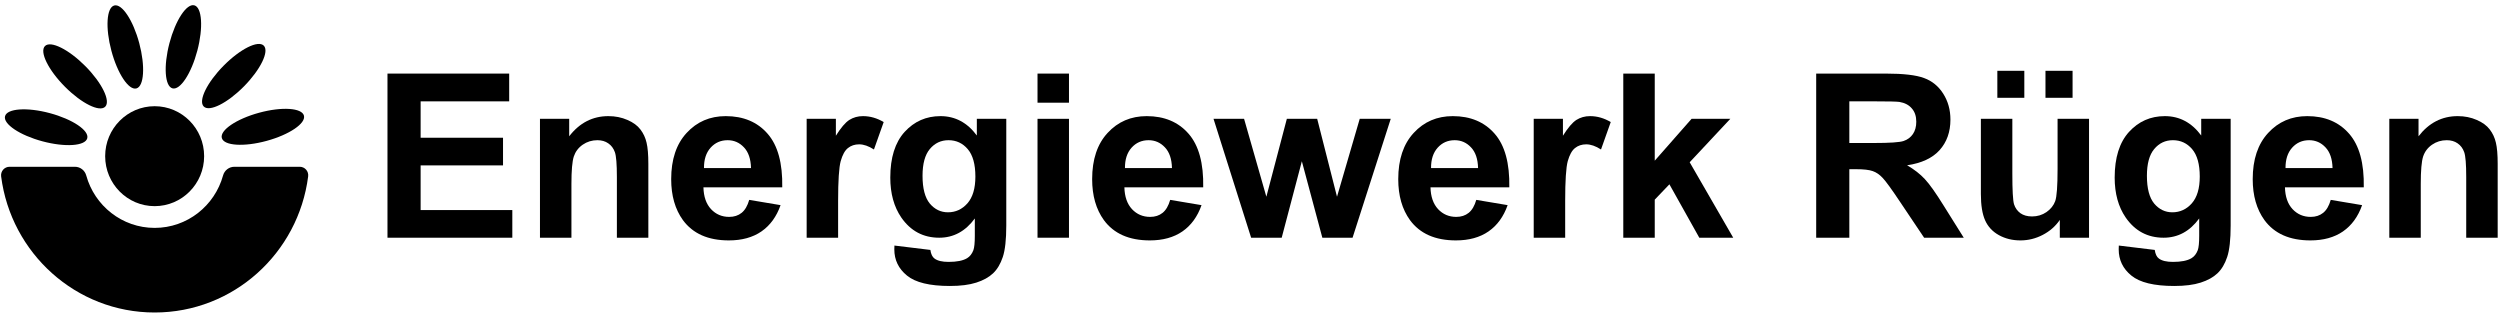
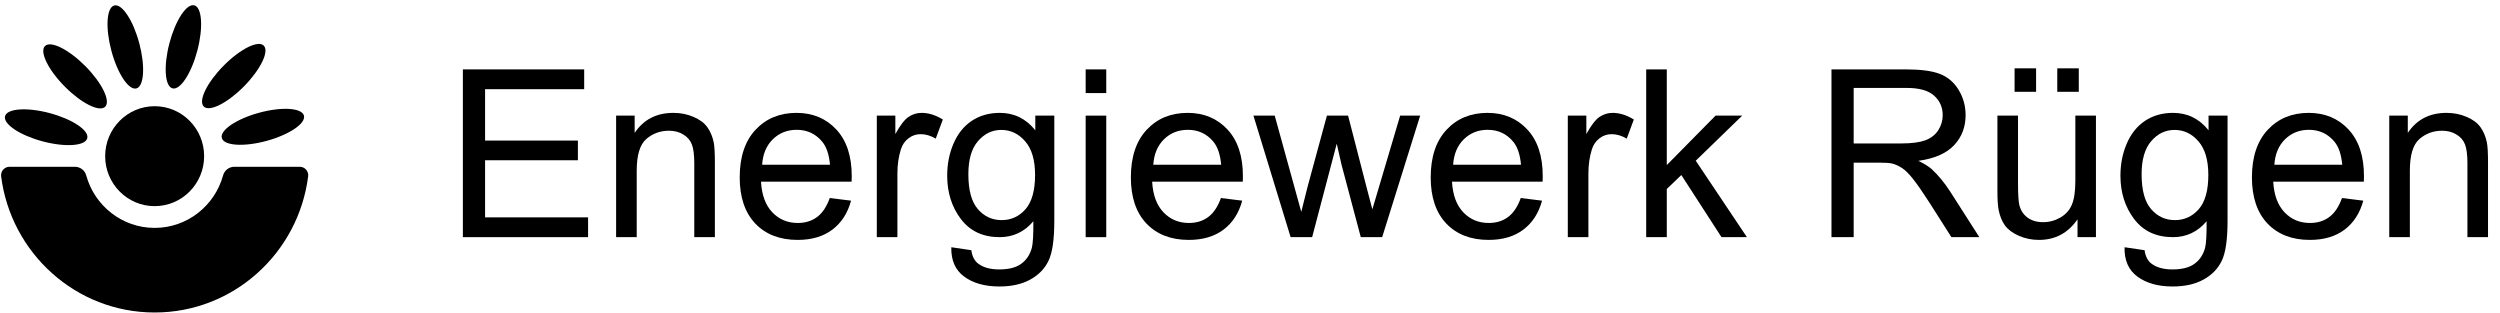
- <svg xmlns="http://www.w3.org/2000/svg" viewBox="0 0 512 64">
-   <path d="M79.356 48.684V15.07H104.281V20.757H86.144V28.209H103.019V33.872H86.144V43.021H104.923V48.684H79.356Z" fill="currentColor" />
-   <path d="M132.781 48.684H126.338V36.257C126.338 33.627 126.201 31.931 125.926 31.166C125.65 30.387 125.2 29.783 124.573 29.355C123.961 28.927 123.22 28.713 122.349 28.713C121.233 28.713 120.232 29.019 119.345 29.63C118.458 30.242 117.847 31.052 117.511 32.061C117.19 33.07 117.029 34.934 117.029 37.655V48.684H110.586V24.334H116.571V27.91C118.695 25.159 121.37 23.783 124.596 23.783C126.017 23.783 127.317 24.043 128.494 24.563C129.671 25.067 130.557 25.717 131.153 26.512C131.765 27.307 132.185 28.209 132.415 29.218C132.659 30.226 132.781 31.671 132.781 33.551V48.684Z" fill="currentColor" />
-   <path d="M153.441 40.934L159.861 42.012C159.035 44.366 157.728 46.162 155.94 47.4C154.167 48.623 151.943 49.235 149.268 49.235C145.033 49.235 141.9 47.851 139.867 45.084C138.262 42.868 137.459 40.071 137.459 36.692C137.459 32.657 138.514 29.5 140.623 27.223C142.733 24.93 145.4 23.783 148.625 23.783C152.248 23.783 155.107 24.983 157.201 27.383C159.295 29.768 160.296 33.429 160.205 38.366H144.063C144.108 40.277 144.628 41.767 145.622 42.837C146.615 43.892 147.854 44.419 149.336 44.419C150.345 44.419 151.194 44.144 151.881 43.594C152.569 43.044 153.089 42.157 153.441 40.934ZM153.807 34.422C153.762 32.557 153.28 31.143 152.363 30.18C151.446 29.202 150.33 28.713 149.015 28.713C147.609 28.713 146.447 29.225 145.53 30.249C144.613 31.273 144.162 32.664 144.177 34.422H153.807Z" fill="currentColor" />
-   <path d="M171.646 48.684H165.203V24.334H171.188V27.796C172.212 26.16 173.129 25.083 173.939 24.563C174.765 24.043 175.697 23.783 176.737 23.783C178.204 23.783 179.618 24.188 180.979 24.998L178.984 30.616C177.898 29.913 176.89 29.561 175.957 29.561C175.055 29.561 174.291 29.814 173.664 30.318C173.037 30.807 172.541 31.701 172.174 33.001C171.822 34.3 171.646 37.021 171.646 41.164V48.684Z" fill="currentColor" />
-   <path d="M183.18 50.289L190.54 51.184C190.662 52.04 190.945 52.628 191.388 52.949C192 53.408 192.963 53.637 194.277 53.637C195.959 53.637 197.22 53.385 198.061 52.88C198.626 52.544 199.054 52.001 199.345 51.252C199.544 50.717 199.643 49.731 199.643 48.295V44.74C197.717 47.37 195.286 48.684 192.351 48.684C189.08 48.684 186.489 47.301 184.578 44.534C183.08 42.348 182.331 39.627 182.331 36.371C182.331 32.29 183.31 29.172 185.266 27.016C187.238 24.861 189.684 23.783 192.604 23.783C195.615 23.783 198.099 25.105 200.056 27.75V24.334H206.086V46.185C206.086 49.059 205.849 51.207 205.375 52.628C204.901 54.05 204.236 55.166 203.38 55.976C202.524 56.786 201.378 57.42 199.941 57.879C198.519 58.337 196.716 58.567 194.53 58.567C190.402 58.567 187.475 57.856 185.748 56.434C184.02 55.028 183.157 53.24 183.157 51.069C183.157 50.855 183.164 50.595 183.18 50.289ZM188.935 36.005C188.935 38.588 189.432 40.483 190.425 41.691C191.434 42.883 192.672 43.479 194.14 43.479C195.714 43.479 197.044 42.868 198.13 41.645C199.215 40.407 199.758 38.58 199.758 36.165C199.758 33.643 199.238 31.77 198.198 30.547C197.159 29.325 195.844 28.713 194.255 28.713C192.711 28.713 191.434 29.317 190.425 30.524C189.432 31.717 188.935 33.544 188.935 36.005Z" fill="currentColor" />
-   <path d="M212.483 21.032V15.07H218.926V21.032H212.483ZM212.483 48.684V24.334H218.926V48.684H212.483Z" fill="currentColor" />
-   <path d="M239.654 40.934L246.074 42.012C245.249 44.366 243.942 46.162 242.154 47.4C240.38 48.623 238.156 49.235 235.481 49.235C231.247 49.235 228.113 47.851 226.08 45.084C224.475 42.868 223.673 40.071 223.673 36.692C223.673 32.657 224.727 29.5 226.837 27.223C228.946 24.93 231.614 23.783 234.839 23.783C238.462 23.783 241.32 24.983 243.415 27.383C245.509 29.768 246.51 33.429 246.418 38.366H230.276C230.322 40.277 230.842 41.767 231.835 42.837C232.829 43.892 234.067 44.419 235.55 44.419C236.559 44.419 237.407 44.144 238.095 43.594C238.783 43.044 239.303 42.157 239.654 40.934ZM240.021 34.422C239.975 32.557 239.494 31.143 238.577 30.18C237.659 29.202 236.544 28.713 235.229 28.713C233.823 28.713 232.661 29.225 231.744 30.249C230.827 31.273 230.376 32.664 230.391 34.422H240.021Z" fill="currentColor" />
-   <path d="M256.232 48.684L248.528 24.334H254.787L259.35 40.292L263.546 24.334H269.76L273.819 40.292L278.473 24.334H284.825L277.006 48.684H270.815L266.619 33.024L262.492 48.684H256.232Z" fill="currentColor" />
-   <path d="M302.343 40.934L308.763 42.012C307.937 44.366 306.63 46.162 304.842 47.4C303.069 48.623 300.845 49.235 298.169 49.235C293.935 49.235 290.802 47.851 288.769 45.084C287.163 42.868 286.361 40.071 286.361 36.692C286.361 32.657 287.416 29.5 289.525 27.223C291.635 24.93 294.302 23.783 297.527 23.783C301.15 23.783 304.009 24.983 306.103 27.383C308.197 29.768 309.198 33.429 309.107 38.366H292.965C293.01 40.277 293.53 41.767 294.524 42.837C295.517 43.892 296.756 44.419 298.238 44.419C299.247 44.419 300.096 44.144 300.783 43.594C301.471 43.044 301.991 42.157 302.343 40.934ZM302.709 34.422C302.664 32.557 302.182 31.143 301.265 30.18C300.348 29.202 299.232 28.713 297.917 28.713C296.511 28.713 295.349 29.225 294.432 30.249C293.515 31.273 293.064 32.664 293.079 34.422H302.709Z" fill="currentColor" />
-   <path d="M320.548 48.684H314.105V24.334H320.09V27.796C321.114 26.16 322.031 25.083 322.841 24.563C323.667 24.043 324.599 23.783 325.639 23.783C327.106 23.783 328.52 24.188 329.88 24.998L327.886 30.616C326.8 29.913 325.791 29.561 324.859 29.561C323.957 29.561 323.193 29.814 322.566 30.318C321.939 30.807 321.443 31.701 321.076 33.001C320.724 34.3 320.548 37.021 320.548 41.164V48.684Z" fill="currentColor" />
-   <path d="M332.449 48.684V15.07H338.892V32.909L346.435 24.334H354.369L346.046 33.23L354.965 48.684H348.017L341.895 37.747L338.892 40.888V48.684H332.449Z" fill="currentColor" />
-   <path d="M371.955 48.684V15.07H386.24C389.833 15.07 392.439 15.376 394.059 15.987C395.695 16.584 397.002 17.654 397.98 19.197C398.958 20.741 399.448 22.507 399.448 24.494C399.448 27.016 398.706 29.103 397.223 30.754C395.741 32.389 393.524 33.421 390.574 33.849C392.041 34.705 393.249 35.645 394.197 36.669C395.16 37.694 396.451 39.513 398.072 42.127L402.176 48.684H394.059L389.152 41.37C387.41 38.756 386.217 37.113 385.575 36.44C384.933 35.752 384.253 35.286 383.535 35.041C382.816 34.782 381.677 34.652 380.118 34.652H378.743V48.684H371.955ZM378.743 29.286H383.764C387.02 29.286 389.053 29.149 389.863 28.874C390.673 28.598 391.308 28.125 391.766 27.452C392.225 26.779 392.454 25.939 392.454 24.93C392.454 23.799 392.148 22.889 391.537 22.201C390.941 21.498 390.092 21.055 388.992 20.871C388.442 20.795 386.791 20.757 384.039 20.757H378.743V29.286Z" fill="currentColor" />
-   <path d="M421.849 48.684V45.039C420.963 46.338 419.793 47.362 418.341 48.111C416.904 48.86 415.383 49.235 413.778 49.235C412.143 49.235 410.675 48.875 409.376 48.157C408.077 47.438 407.136 46.43 406.556 45.13C405.975 43.831 405.684 42.035 405.684 39.742V24.334H412.127V35.523C412.127 38.947 412.242 41.049 412.471 41.828C412.716 42.593 413.152 43.204 413.778 43.663C414.405 44.106 415.2 44.328 416.163 44.328C417.264 44.328 418.249 44.03 419.121 43.434C419.992 42.822 420.588 42.073 420.909 41.187C421.23 40.285 421.391 38.091 421.391 34.606V24.334H427.834V48.684H421.849ZM409.055 20.023V14.497H414.581V20.023H409.055ZM418.914 20.023V14.497H424.463V20.023H418.914Z" fill="currentColor" />
-   <path d="M433.933 50.289L441.293 51.184C441.416 52.04 441.698 52.628 442.142 52.949C442.753 53.408 443.716 53.637 445.031 53.637C446.712 53.637 447.973 53.385 448.814 52.88C449.38 52.544 449.808 52.001 450.098 51.252C450.297 50.717 450.396 49.731 450.396 48.295V44.74C448.47 47.37 446.04 48.684 443.105 48.684C439.833 48.684 437.242 47.301 435.332 44.534C433.834 42.348 433.085 39.627 433.085 36.371C433.085 32.29 434.063 29.172 436.02 27.016C437.991 24.861 440.437 23.783 443.357 23.783C446.368 23.783 448.852 25.105 450.809 27.75V24.334H456.839V46.185C456.839 49.059 456.602 51.207 456.128 52.628C455.655 54.05 454.99 55.166 454.134 55.976C453.278 56.786 452.131 57.42 450.694 57.879C449.273 58.337 447.469 58.567 445.283 58.567C441.156 58.567 438.228 57.856 436.501 56.434C434.774 55.028 433.91 53.24 433.91 51.069C433.91 50.855 433.918 50.595 433.933 50.289ZM439.688 36.005C439.688 38.588 440.185 40.483 441.179 41.691C442.188 42.883 443.426 43.479 444.893 43.479C446.468 43.479 447.798 42.868 448.883 41.645C449.968 40.407 450.511 38.58 450.511 36.165C450.511 33.643 449.991 31.77 448.952 30.547C447.912 29.325 446.598 28.713 445.008 28.713C443.464 28.713 442.188 29.317 441.179 30.524C440.185 31.717 439.688 33.544 439.688 36.005Z" fill="currentColor" />
-   <path d="M477.338 40.934L483.758 42.012C482.933 44.366 481.626 46.162 479.837 47.4C478.064 48.623 475.84 49.235 473.165 49.235C468.931 49.235 465.797 47.851 463.764 45.084C462.159 42.868 461.356 40.071 461.356 36.692C461.356 32.657 462.411 29.5 464.521 27.223C466.63 24.93 469.297 23.783 472.523 23.783C476.146 23.783 479.004 24.983 481.098 27.383C483.192 29.768 484.194 33.429 484.102 38.366H467.96C468.006 40.277 468.525 41.767 469.519 42.837C470.513 43.892 471.751 44.419 473.234 44.419C474.242 44.419 475.091 44.144 475.779 43.594C476.467 43.044 476.986 42.157 477.338 40.934ZM477.705 34.422C477.659 32.557 477.177 31.143 476.26 30.18C475.343 29.202 474.227 28.713 472.913 28.713C471.506 28.713 470.345 29.225 469.427 30.249C468.51 31.273 468.059 32.664 468.075 34.422H477.705Z" fill="currentColor" />
-   <path d="M511.525 48.684H505.082V36.257C505.082 33.627 504.945 31.931 504.669 31.166C504.394 30.387 503.943 29.783 503.317 29.355C502.705 28.927 501.964 28.713 501.093 28.713C499.977 28.713 498.975 29.019 498.089 29.63C497.202 30.242 496.591 31.052 496.254 32.061C495.933 33.07 495.773 34.934 495.773 37.655V48.684H489.33V24.334H495.314V27.91C497.439 25.159 500.114 23.783 503.34 23.783C504.761 23.783 506.061 24.043 507.238 24.563C508.415 25.067 509.301 25.717 509.897 26.512C510.509 27.307 510.929 28.209 511.158 29.218C511.403 30.226 511.525 31.671 511.525 33.551V48.684Z" fill="currentColor" />
-   <g fill="currentColor">
-     <path d="M47.988 34.156C47.465 34.157 46.956 34.332 46.54 34.653C46.124 34.973 45.823 35.423 45.684 35.933C43.977 42.127 38.35 46.672 31.672 46.672C24.994 46.672 19.367 42.127 17.66 35.933C17.521 35.423 17.22 34.973 16.804 34.653C16.388 34.332 15.879 34.157 15.356 34.156H1.942C1.697 34.156 1.455 34.209 1.232 34.311C1.008 34.413 0.809 34.562 0.647 34.747C0.486 34.933 0.365 35.151 0.293 35.388C0.221 35.624 0.2 35.874 0.231 36.119C2.24 51.847 15.549 64 31.671 64C47.794 64 61.104 51.847 63.111 36.119C63.142 35.874 63.121 35.624 63.05 35.388C62.978 35.151 62.857 34.933 62.695 34.747C62.533 34.562 62.334 34.413 62.111 34.311C61.888 34.209 61.646 34.156 61.401 34.156H47.988Z" />
-     <path d="M31.672 42.219C37.269 42.219 41.806 37.637 41.806 31.984C41.806 26.332 37.269 21.75 31.672 21.75C26.075 21.75 21.538 26.332 21.538 31.984C21.538 37.637 26.075 42.219 31.672 42.219Z" />
-     <path d="M21.549 21.851C22.701 20.684 20.871 16.957 17.463 13.529C14.055 10.1 10.358 8.267 9.206 9.435C8.054 10.602 9.883 14.329 13.292 17.757C16.7 21.186 20.397 23.019 21.549 21.851Z" />
-     <path d="M27.936 18.11C29.512 17.68 29.772 13.529 28.518 8.839C27.264 4.149 24.97 0.695 23.395 1.124C21.819 1.554 21.558 5.704 22.812 10.395C24.066 15.085 26.36 18.539 27.936 18.11Z" />
-     <path d="M40.417 10.36C41.654 5.664 41.377 1.515 39.8 1.091C38.222 0.668 35.942 4.13 34.705 8.826C33.469 13.521 33.746 17.671 35.323 18.094C36.9 18.518 39.181 15.055 40.417 10.36Z" />
-     <path d="M49.967 17.686C53.362 14.243 55.177 10.51 54.021 9.347C52.864 8.184 49.175 10.031 45.779 13.473C42.384 16.915 40.569 20.648 41.725 21.812C42.881 22.975 46.571 21.128 49.967 17.686Z" />
-     <path d="M54.608 28.851C59.252 27.585 62.673 25.268 62.247 23.677C61.822 22.086 57.712 21.822 53.067 23.089C48.423 24.355 45.002 26.672 45.428 28.263C45.853 29.854 49.963 30.118 54.608 28.851Z" />
-     <path d="M17.87 28.317C18.289 26.724 14.86 24.421 10.211 23.173C5.561 21.924 1.452 22.204 1.033 23.797C0.613 25.389 4.043 27.693 8.692 28.941C13.341 30.189 17.45 29.91 17.87 28.317Z" />
-   </g>
+ <svg xmlns="http://www.w3.org/2000/svg" viewBox="0 0 512 64" fill="none">
+   <path d="M94.797 48.57V14.211H119.641V18.266H99.344V28.789H118.352V32.82H99.344V44.516H120.438V48.57H94.797Z" fill="currentColor" />
+   <path d="M126.18 48.57V23.68H129.977V27.219C131.805 24.484 134.445 23.117 137.898 23.117C139.398 23.117 140.773 23.391 142.023 23.938C143.289 24.469 144.234 25.172 144.859 26.047C145.484 26.922 145.922 27.961 146.172 29.164C146.328 29.945 146.406 31.312 146.406 33.266V48.57H142.188V33.43C142.188 31.711 142.023 30.43 141.695 29.586C141.367 28.727 140.781 28.047 139.938 27.547C139.109 27.031 138.133 26.773 137.008 26.773C135.211 26.773 133.656 27.344 132.344 28.484C131.047 29.625 130.398 31.789 130.398 34.977V48.57H126.18Z" fill="currentColor" />
+   <path d="M169.938 40.555L174.297 41.094C173.609 43.641 172.336 45.617 170.477 47.023C168.617 48.43 166.242 49.133 163.352 49.133C159.711 49.133 156.82 48.016 154.68 45.781C152.555 43.531 151.492 40.383 151.492 36.336C151.492 32.148 152.57 28.898 154.727 26.586C156.883 24.273 159.68 23.117 163.117 23.117C166.445 23.117 169.164 24.25 171.273 26.516C173.383 28.781 174.438 31.969 174.438 36.078C174.438 36.328 174.43 36.703 174.414 37.203H155.852C156.008 39.938 156.781 42.031 158.172 43.484C159.562 44.938 161.297 45.664 163.375 45.664C164.922 45.664 166.242 45.258 167.336 44.445C168.43 43.633 169.297 42.336 169.938 40.555ZM156.086 33.734H169.984C169.797 31.641 169.266 30.07 168.391 29.023C167.047 27.398 165.305 26.586 163.164 26.586C161.227 26.586 159.594 27.234 158.266 28.531C156.953 29.828 156.227 31.562 156.086 33.734Z" fill="currentColor" />
+   <path d="M179.57 48.57V23.68H183.367V27.453C184.336 25.688 185.227 24.523 186.039 23.961C186.867 23.398 187.773 23.117 188.758 23.117C190.18 23.117 191.625 23.57 193.094 24.477L191.641 28.391C190.609 27.781 189.578 27.477 188.547 27.477C187.625 27.477 186.797 27.758 186.062 28.32C185.328 28.867 184.805 29.633 184.492 30.617C184.023 32.117 183.789 33.758 183.789 35.539V48.57H179.57Z" fill="currentColor" />
+   <path d="M194.828 50.633L198.93 51.242C199.102 52.508 199.578 53.43 200.359 54.008C201.406 54.789 202.836 55.18 204.648 55.18C206.602 55.18 208.109 54.789 209.172 54.008C210.234 53.227 210.953 52.133 211.328 50.727C211.547 49.867 211.648 48.062 211.633 45.312C209.789 47.484 207.492 48.57 204.742 48.57C201.32 48.57 198.672 47.336 196.797 44.867C194.922 42.398 193.984 39.438 193.984 35.984C193.984 33.609 194.414 31.422 195.273 29.422C196.133 27.406 197.375 25.852 199 24.758C200.641 23.664 202.562 23.117 204.766 23.117C207.703 23.117 210.125 24.305 212.031 26.68V23.68H215.922V45.195C215.922 49.07 215.523 51.812 214.727 53.422C213.945 55.047 212.695 56.328 210.977 57.266C209.273 58.203 207.172 58.672 204.672 58.672C201.703 58.672 199.305 58 197.477 56.656C195.648 55.328 194.766 53.32 194.828 50.633ZM198.32 35.68C198.32 38.945 198.969 41.328 200.266 42.828C201.562 44.328 203.188 45.078 205.141 45.078C207.078 45.078 208.703 44.336 210.016 42.852C211.328 41.352 211.984 39.008 211.984 35.82C211.984 32.773 211.305 30.477 209.945 28.93C208.602 27.383 206.977 26.609 205.07 26.609C203.195 26.609 201.602 27.375 200.289 28.906C198.977 30.422 198.32 32.68 198.32 35.68Z" fill="currentColor" />
+   <path d="M222.344 19.062V14.211H226.562V19.062H222.344ZM222.344 48.57V23.68H226.562V48.57H222.344Z" fill="currentColor" />
+   <path d="M250.047 40.555L254.406 41.094C253.719 43.641 252.445 45.617 250.586 47.023C248.727 48.43 246.352 49.133 243.461 49.133C239.82 49.133 236.93 48.016 234.789 45.781C232.664 43.531 231.602 40.383 231.602 36.336C231.602 32.148 232.68 28.898 234.836 26.586C236.992 24.273 239.789 23.117 243.227 23.117C246.555 23.117 249.273 24.25 251.383 26.516C253.492 28.781 254.547 31.969 254.547 36.078C254.547 36.328 254.539 36.703 254.523 37.203H235.961C236.117 39.938 236.891 42.031 238.281 43.484C239.672 44.938 241.406 45.664 243.484 45.664C245.031 45.664 246.352 45.258 247.445 44.445C248.539 43.633 249.406 42.336 250.047 40.555ZM236.195 33.734H250.094C249.906 31.641 249.375 30.07 248.5 29.023C247.156 27.398 245.414 26.586 243.273 26.586C241.336 26.586 239.703 27.234 238.375 28.531C237.062 29.828 236.336 31.562 236.195 33.734Z" fill="currentColor" />
+   <path d="M264.32 48.57L256.703 23.68H261.062L266.5 43.391C266.562 43.125 266.992 41.414 267.789 38.258L271.75 23.68H276.086L279.812 38.117L281.055 42.875L282.484 38.07L286.75 23.68H290.852L283.07 48.57H278.688L274.727 33.664L273.766 29.422L268.727 48.57H264.32Z" fill="currentColor" />
+   <path d="M311.453 40.555L315.812 41.094C315.125 43.641 313.852 45.617 311.992 47.023C310.133 48.43 307.758 49.133 304.867 49.133C301.227 49.133 298.336 48.016 296.195 45.781C294.07 43.531 293.008 40.383 293.008 36.336C293.008 32.148 294.086 28.898 296.242 26.586C298.398 24.273 301.195 23.117 304.633 23.117C307.961 23.117 310.68 24.25 312.789 26.516C314.898 28.781 315.953 31.969 315.953 36.078C315.953 36.328 315.945 36.703 315.93 37.203H297.367C297.523 39.938 298.297 42.031 299.688 43.484C301.078 44.938 302.812 45.664 304.891 45.664C306.438 45.664 307.758 45.258 308.852 44.445C309.945 43.633 310.812 42.336 311.453 40.555ZM297.602 33.734H311.5C311.312 31.641 310.781 30.07 309.906 29.023C308.562 27.398 306.82 26.586 304.68 26.586C302.742 26.586 301.109 27.234 299.781 28.531C298.469 29.828 297.742 31.562 297.602 33.734Z" fill="currentColor" />
+   <path d="M321.086 48.57V23.68H324.883V27.453C325.852 25.688 326.742 24.523 327.555 23.961C328.383 23.398 329.289 23.117 330.273 23.117C331.695 23.117 333.141 23.57 334.609 24.477L333.156 28.391C332.125 27.781 331.094 27.477 330.062 27.477C329.141 27.477 328.312 27.758 327.578 28.32C326.844 28.867 326.32 29.633 326.008 30.617C325.539 32.117 325.305 33.758 325.305 35.539V48.57H321.086Z" fill="currentColor" />
+   <path d="M337.141 48.57V14.211H341.359V33.805L351.344 23.68H356.805L347.289 32.914L357.766 48.57H352.562L344.336 35.844L341.359 38.703V48.57H337.141Z" fill="currentColor" />
+   <path d="M375.086 48.57V14.211H390.32C393.383 14.211 395.711 14.523 397.305 15.148C398.898 15.758 400.172 16.844 401.125 18.406C402.078 19.969 402.555 21.695 402.555 23.586C402.555 26.023 401.766 28.078 400.188 29.75C398.609 31.422 396.172 32.484 392.875 32.938C394.078 33.516 394.992 34.086 395.617 34.648C396.945 35.867 398.203 37.391 399.391 39.219L405.367 48.57H399.648L395.102 41.422C393.773 39.359 392.68 37.781 391.82 36.688C390.961 35.594 390.188 34.828 389.5 34.391C388.828 33.953 388.141 33.648 387.438 33.477C386.922 33.367 386.078 33.312 384.906 33.312H379.633V48.57H375.086ZM379.633 29.375H389.406C391.484 29.375 393.109 29.164 394.281 28.742C395.453 28.305 396.344 27.617 396.953 26.68C397.562 25.727 397.867 24.695 397.867 23.586C397.867 21.961 397.273 20.625 396.086 19.578C394.914 18.531 393.055 18.008 390.508 18.008H379.633V29.375Z" fill="currentColor" />
+   <path d="M425.477 48.57V44.914C423.539 47.727 420.906 49.133 417.578 49.133C416.109 49.133 414.734 48.852 413.453 48.289C412.188 47.727 411.242 47.023 410.617 46.18C410.008 45.32 409.578 44.273 409.328 43.039C409.156 42.211 409.07 40.898 409.07 39.102V23.68H413.289V37.484C413.289 39.688 413.375 41.172 413.547 41.938C413.812 43.047 414.375 43.922 415.234 44.562C416.094 45.188 417.156 45.5 418.422 45.5C419.688 45.5 420.875 45.18 421.984 44.539C423.094 43.883 423.875 43 424.328 41.891C424.797 40.766 425.031 39.141 425.031 37.016V23.68H429.25V48.57H425.477ZM412.586 18.805V14H416.992V18.805H412.586ZM421.328 18.805V14H425.734V18.805H421.328Z" fill="currentColor" />
+   <path d="M435.109 50.633L439.211 51.242C439.383 52.508 439.859 53.43 440.641 54.008C441.688 54.789 443.117 55.18 444.93 55.18C446.883 55.18 448.391 54.789 449.453 54.008C450.516 53.227 451.234 52.133 451.609 50.727C451.828 49.867 451.93 48.062 451.914 45.312C450.07 47.484 447.773 48.57 445.023 48.57C441.602 48.57 438.953 47.336 437.078 44.867C435.203 42.398 434.266 39.438 434.266 35.984C434.266 33.609 434.695 31.422 435.555 29.422C436.414 27.406 437.656 25.852 439.281 24.758C440.922 23.664 442.844 23.117 445.047 23.117C447.984 23.117 450.406 24.305 452.312 26.68V23.68H456.203V45.195C456.203 49.07 455.805 51.812 455.008 53.422C454.227 55.047 452.977 56.328 451.258 57.266C449.555 58.203 447.453 58.672 444.953 58.672C441.984 58.672 439.586 58 437.758 56.656C435.93 55.328 435.047 53.32 435.109 50.633ZM438.602 35.68C438.602 38.945 439.25 41.328 440.547 42.828C441.844 44.328 443.469 45.078 445.422 45.078C447.359 45.078 448.984 44.336 450.297 42.852C451.609 41.352 452.266 39.008 452.266 35.82C452.266 32.773 451.586 30.477 450.227 28.93C448.883 27.383 447.258 26.609 445.352 26.609C443.477 26.609 441.883 27.375 440.57 28.906C439.258 30.422 438.602 32.68 438.602 35.68Z" fill="currentColor" />
+   <path d="M479.641 40.555L484 41.094C483.312 43.641 482.039 45.617 480.18 47.023C478.32 48.43 475.945 49.133 473.055 49.133C469.414 49.133 466.523 48.016 464.383 45.781C462.258 43.531 461.195 40.383 461.195 36.336C461.195 32.148 462.273 28.898 464.43 26.586C466.586 24.273 469.383 23.117 472.82 23.117C476.148 23.117 478.867 24.25 480.977 26.516C483.086 28.781 484.141 31.969 484.141 36.078C484.141 36.328 484.133 36.703 484.117 37.203H465.555C465.711 39.938 466.484 42.031 467.875 43.484C469.266 44.938 471 45.664 473.078 45.664C474.625 45.664 475.945 45.258 477.039 44.445C478.133 43.633 479 42.336 479.641 40.555ZM465.789 33.734H479.688C479.5 31.641 478.969 30.07 478.094 29.023C476.75 27.398 475.008 26.586 472.867 26.586C470.93 26.586 469.297 27.234 467.969 28.531C466.656 29.828 465.93 31.562 465.789 33.734Z" fill="currentColor" />
+   <path d="M489.32 48.57V23.68H493.117V27.219C494.945 24.484 497.586 23.117 501.039 23.117C502.539 23.117 503.914 23.391 505.164 23.938C506.43 24.469 507.375 25.172 508 26.047C508.625 26.922 509.062 27.961 509.312 29.164C509.469 29.945 509.547 31.312 509.547 33.266V48.57H505.328V33.43C505.328 31.711 505.164 30.43 504.836 29.586C504.508 28.727 503.922 28.047 503.078 27.547C502.25 27.031 501.273 26.773 500.148 26.773C498.352 26.773 496.797 27.344 495.484 28.484C494.188 29.625 493.539 31.789 493.539 34.977V48.57H489.32Z" fill="currentColor" />
+   <path d="M47.988 34.156C47.465 34.157 46.956 34.332 46.54 34.653C46.124 34.973 45.823 35.423 45.684 35.933C43.977 42.127 38.35 46.672 31.672 46.672C24.994 46.672 19.367 42.127 17.66 35.933C17.521 35.423 17.22 34.973 16.804 34.653C16.388 34.332 15.879 34.157 15.356 34.156H1.942C1.697 34.156 1.455 34.209 1.232 34.311C1.008 34.413 0.809 34.562 0.647 34.747C0.486 34.933 0.365 35.151 0.293 35.388C0.221 35.624 0.2 35.874 0.231 36.119C2.24 51.847 15.549 64 31.671 64C47.794 64 61.104 51.847 63.111 36.119C63.142 35.874 63.121 35.624 63.05 35.388C62.978 35.151 62.857 34.933 62.695 34.747C62.533 34.562 62.334 34.413 62.111 34.311C61.888 34.209 61.646 34.156 61.401 34.156H47.988Z" fill="currentColor" />
+   <path d="M31.672 42.219C37.269 42.219 41.806 37.637 41.806 31.984C41.806 26.332 37.269 21.75 31.672 21.75C26.075 21.75 21.538 26.332 21.538 31.984C21.538 37.637 26.075 42.219 31.672 42.219Z" fill="currentColor" />
+   <path d="M21.549 21.851C22.701 20.684 20.871 16.957 17.463 13.529C14.055 10.1 10.358 8.267 9.206 9.435C8.054 10.602 9.883 14.329 13.292 17.757C16.7 21.186 20.397 23.019 21.549 21.851Z" fill="currentColor" />
+   <path d="M27.936 18.11C29.512 17.68 29.772 13.529 28.518 8.839C27.264 4.149 24.97 0.694 23.395 1.124C21.819 1.554 21.558 5.704 22.812 10.395C24.066 15.085 26.36 18.539 27.936 18.11Z" fill="currentColor" />
+   <path d="M40.417 10.36C41.654 5.664 41.377 1.515 39.8 1.091C38.222 0.668 35.942 4.13 34.705 8.826C33.469 13.521 33.746 17.671 35.323 18.094C36.9 18.518 39.181 15.055 40.417 10.36Z" fill="currentColor" />
+   <path d="M49.967 17.686C53.362 14.243 55.177 10.51 54.021 9.347C52.864 8.184 49.175 10.031 45.779 13.473C42.384 16.915 40.569 20.648 41.725 21.812C42.881 22.975 46.571 21.128 49.967 17.686Z" fill="currentColor" />
+   <path d="M54.608 28.851C59.252 27.585 62.673 25.268 62.247 23.677C61.822 22.086 57.712 21.822 53.067 23.089C48.423 24.355 45.002 26.672 45.428 28.263C45.853 29.854 49.963 30.118 54.608 28.851Z" fill="currentColor" />
+   <path d="M17.87 28.317C18.289 26.724 14.86 24.421 10.211 23.173C5.561 21.924 1.452 22.204 1.033 23.797C0.613 25.389 4.043 27.693 8.692 28.941C13.341 30.189 17.45 29.91 17.87 28.317Z" fill="currentColor" />
</svg>
